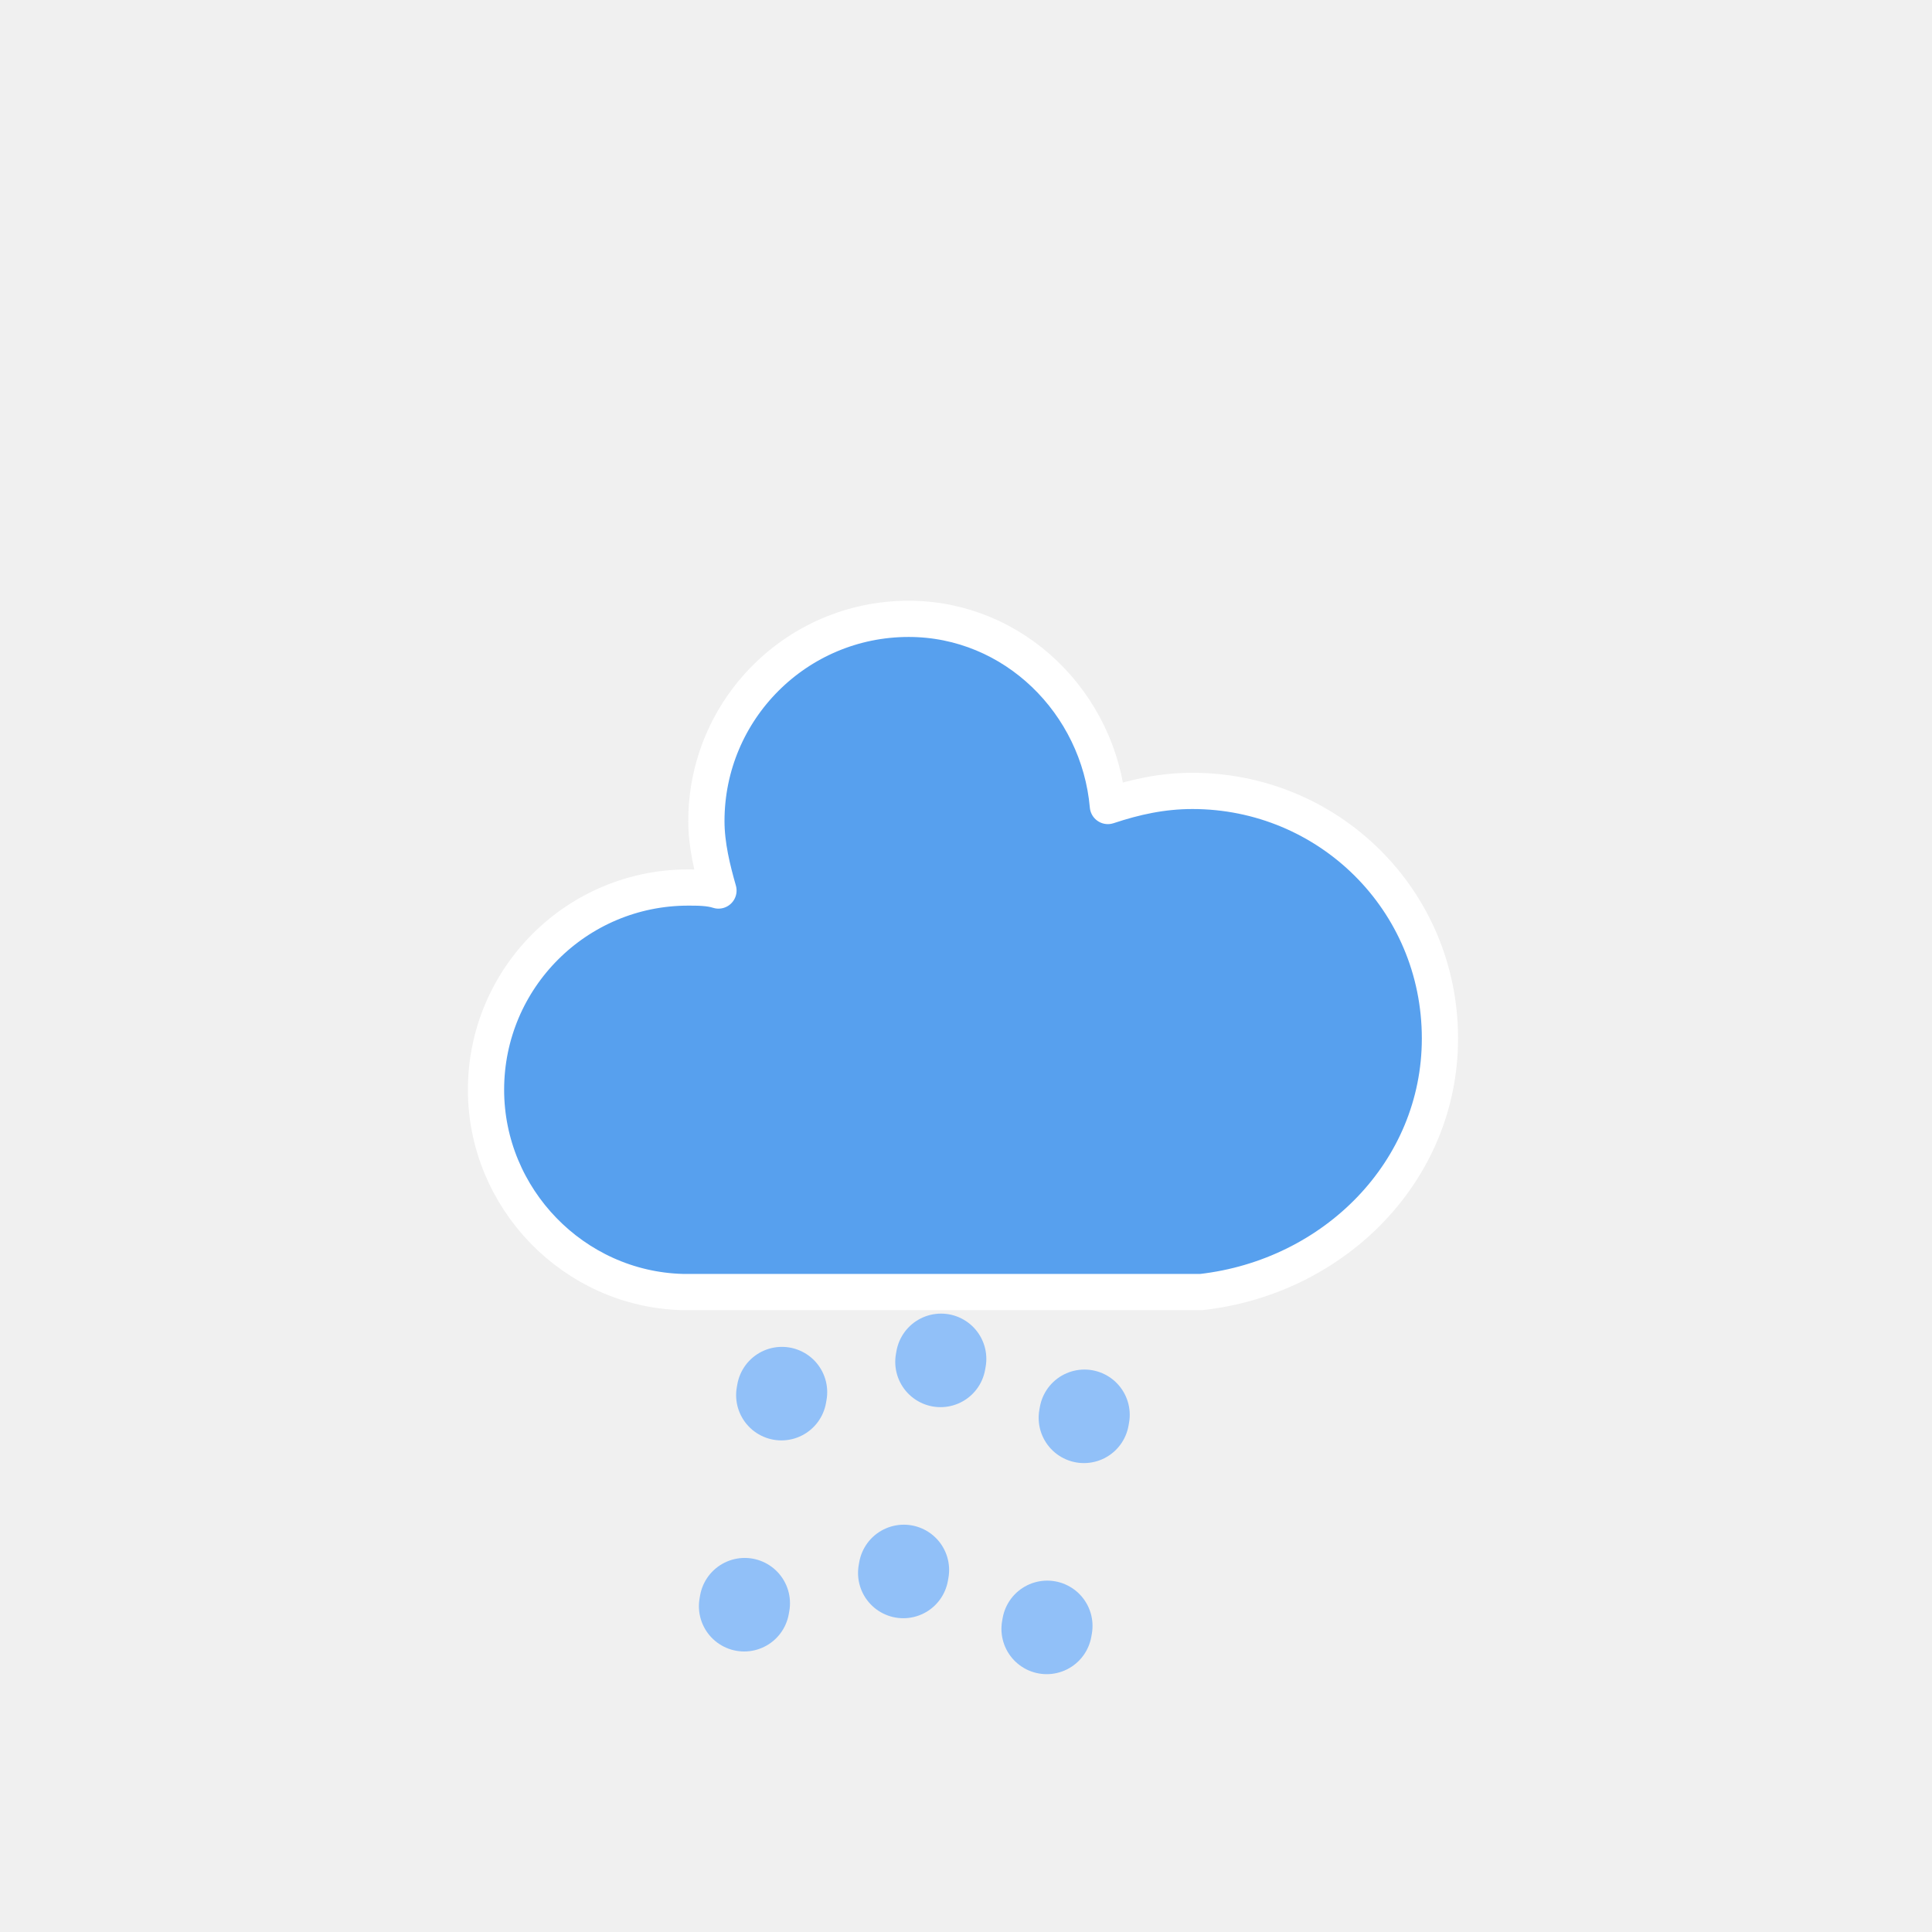
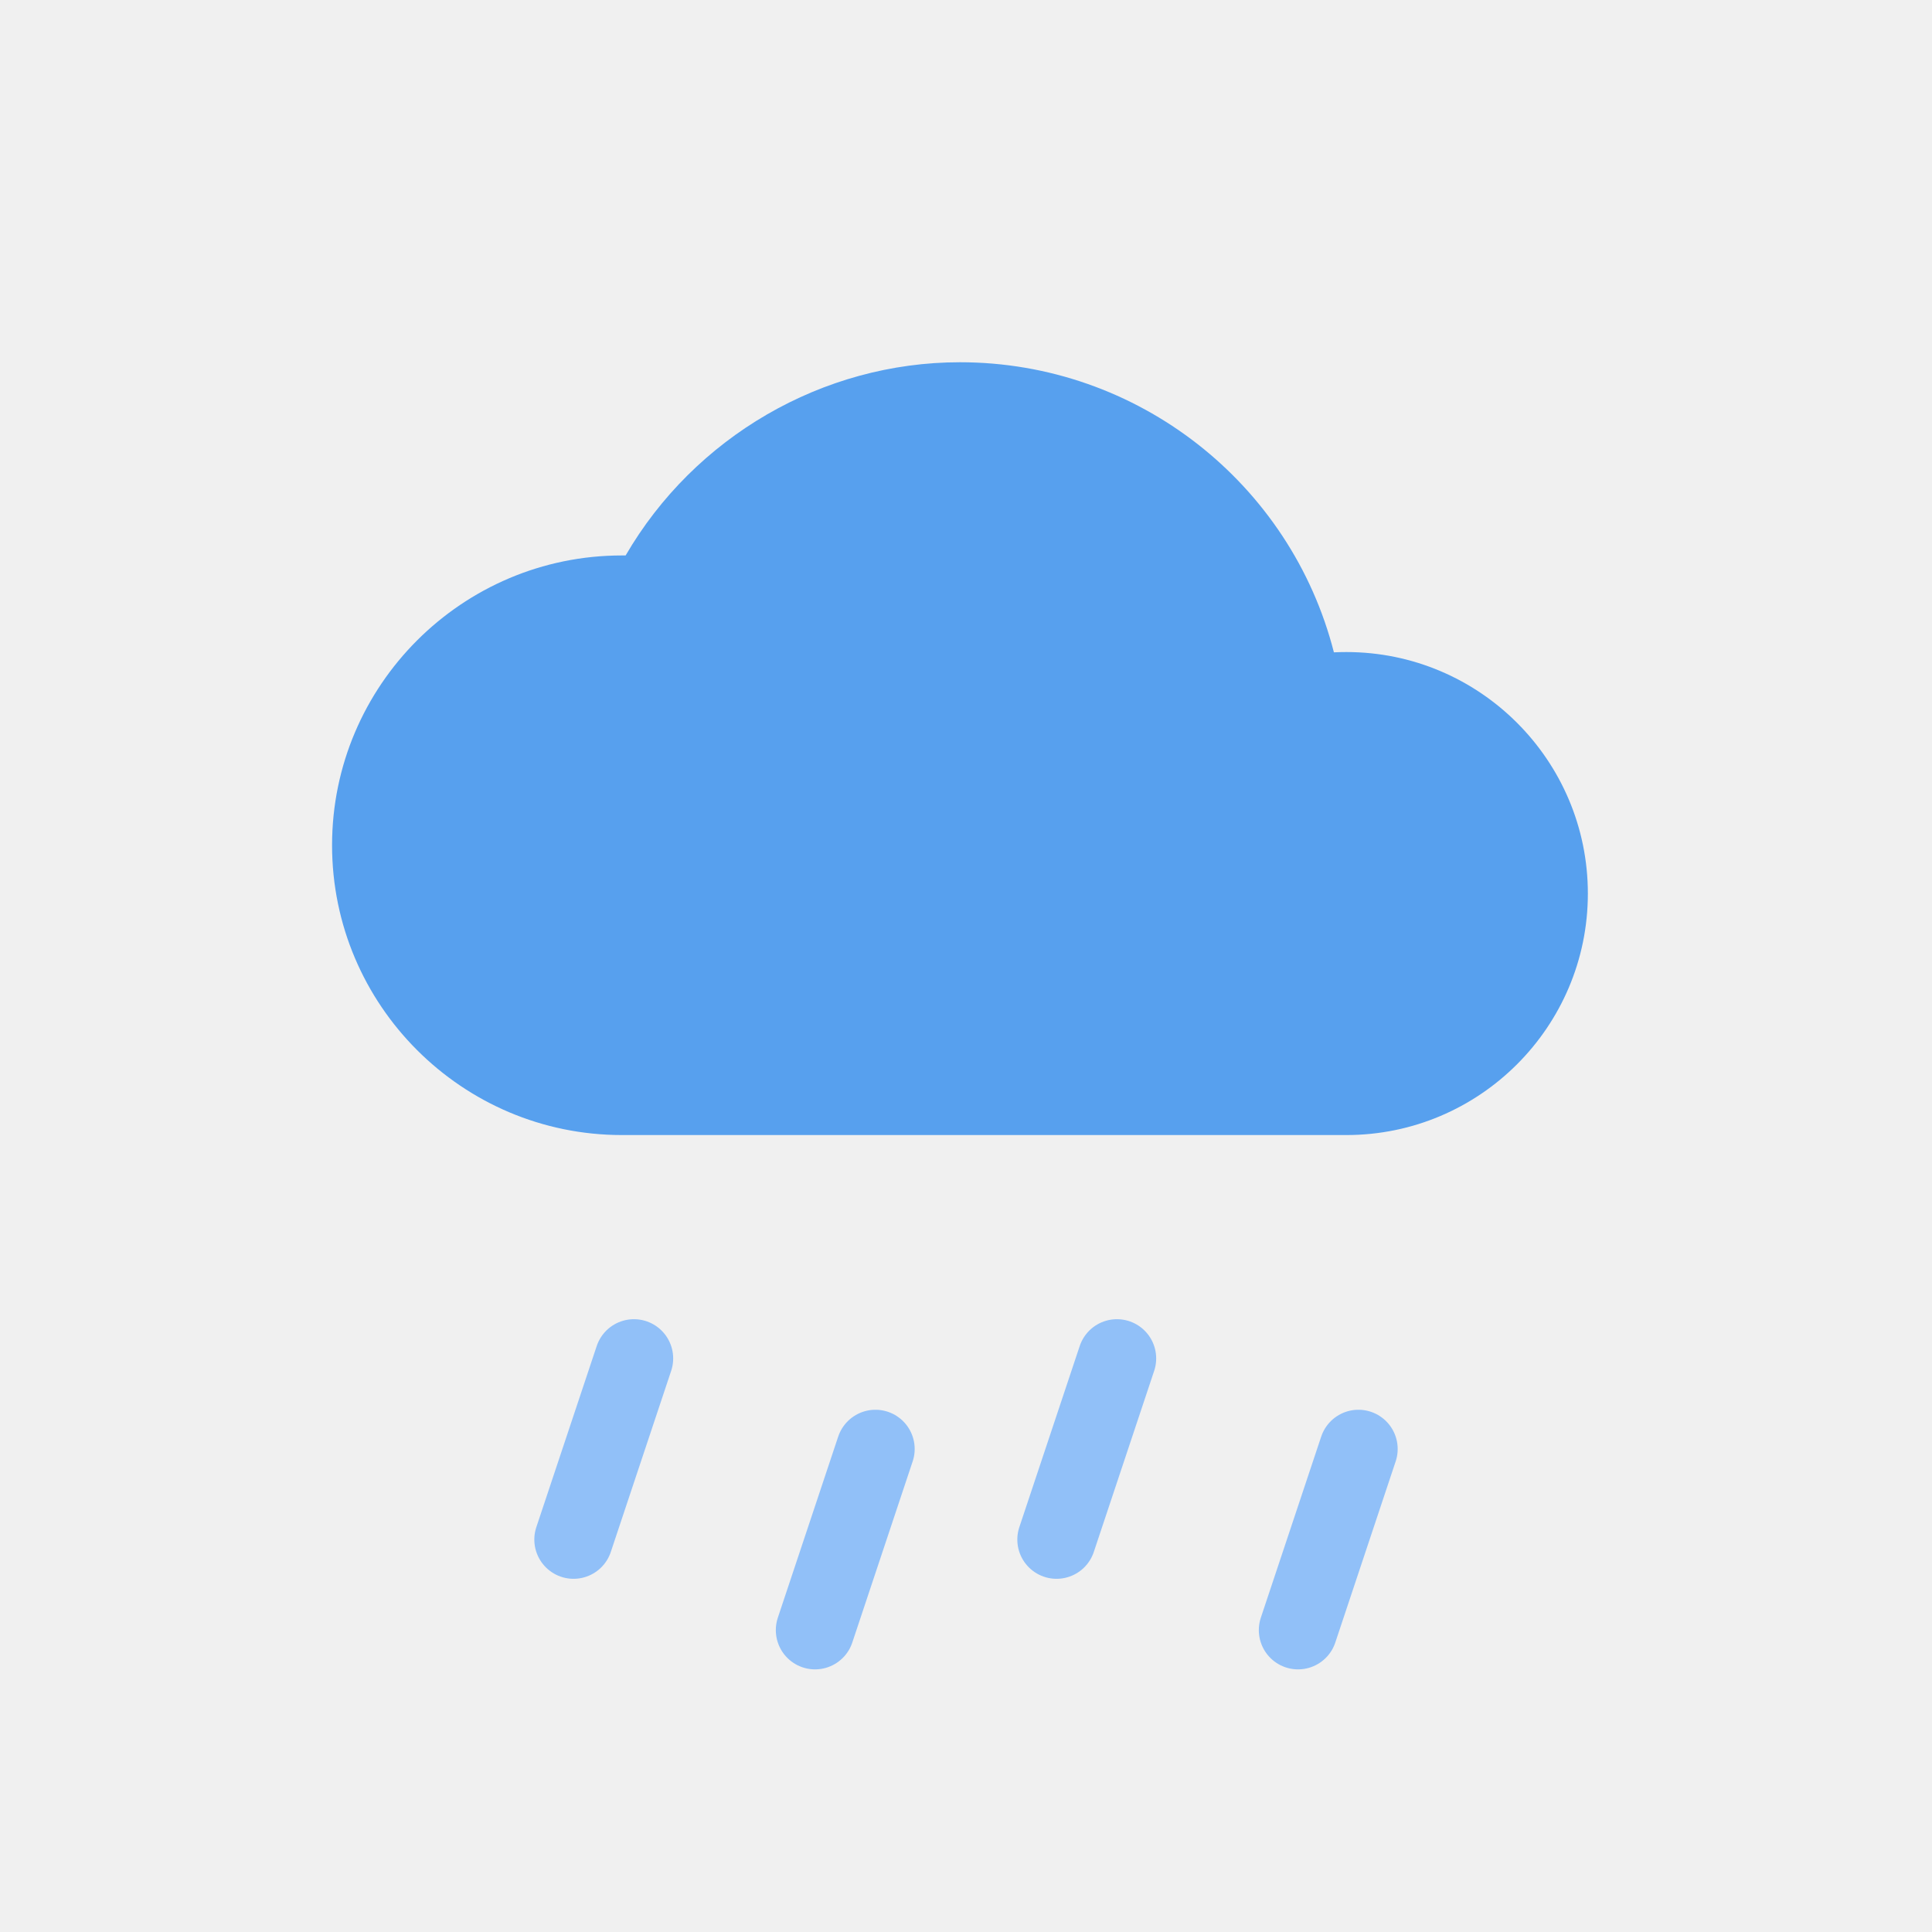
- <svg xmlns="http://www.w3.org/2000/svg" version="1.1" width="42" height="42" viewBox="0 0 64 64">
-   <g id="rainy-7">
-     <g transform="translate(20,10)">
-       <g>
-         <path d="M47.7,35.4c0-4.6-3.7-8.2-8.2-8.2c-1,0-1.9,0.2-2.8,0.5c-0.3-3.4-3.1-6.2-6.6-6.2c-3.7,0-6.7,3-6.7,6.7c0,0.8,0.2,1.6,0.4,2.3    c-0.3-0.1-0.7-0.1-1-0.1c-3.7,0-6.7,3-6.7,6.7c0,3.6,2.9,6.6,6.5,6.7l17.2,0C44.2,43.3,47.7,39.8,47.7,35.4z" fill="#57A0EE" stroke="#FFFFFF" stroke-linejoin="round" stroke-width="1.2" transform="translate(-20,-11)" />
-       </g>
-     </g>
-     <g transform="translate(31,46), rotate(10)">
-       <line class="am-weather-rain-1" fill="none" stroke="#91C0F8" stroke-dasharray="0.1,7" stroke-linecap="round" stroke-width="3" transform="translate(-5,1)" x1="0" x2="0" y1="0" y2="8" />
-       <line class="am-weather-rain-2" fill="none" stroke="#91C0F8" stroke-dasharray="0.1,7" stroke-linecap="round" stroke-width="3" transform="translate(0,-1)" x1="0" x2="0" y1="0" y2="8" />
-       <line class="am-weather-rain-1" fill="none" stroke="#91C0F8" stroke-dasharray="0.1,7" stroke-linecap="round" stroke-width="3" transform="translate(5,0)" x1="0" x2="0" y1="0" y2="8" />
-     </g>
-   </g>
+ <svg xmlns="http://www.w3.org/2000/svg" width="42" height="42" viewBox="0 0 64 64">
+   <path transform="translate(-3.40 -25.00) scale(0.1)" d="m480,466c-1.408,0 -2.784,0.032 -4.128,0.096c-14.24,-55.808 -64.864,-96.096 -123.872,-96.096c-45.6,0 -87.968,24.8 -110.752,64c-0.416,0 -0.832,0 -1.248,0c-52.928,0 -96,43.072 -96,96c0,52.928 43.072,96 96,96l240,0c44.128,0 80,-35.872 80,-80c0,-44.128 -35.872,-80 -80,-80z" fill="#57A0EE" />
+   <line x1="21" y1="45" x2="19" y2="51.0" stroke="#91C0F8" stroke-width="2.6" stroke-linecap="round" />
+   <line x1="29" y1="48" x2="27" y2="54.0" stroke="#91C0F8" stroke-width="2.6" stroke-linecap="round" />
+   <line x1="37" y1="45" x2="35" y2="51.0" stroke="#91C0F8" stroke-width="2.6" stroke-linecap="round" />
+   <line x1="45" y1="48" x2="43" y2="54.0" stroke="#91C0F8" stroke-width="2.6" stroke-linecap="round" />
</svg>
